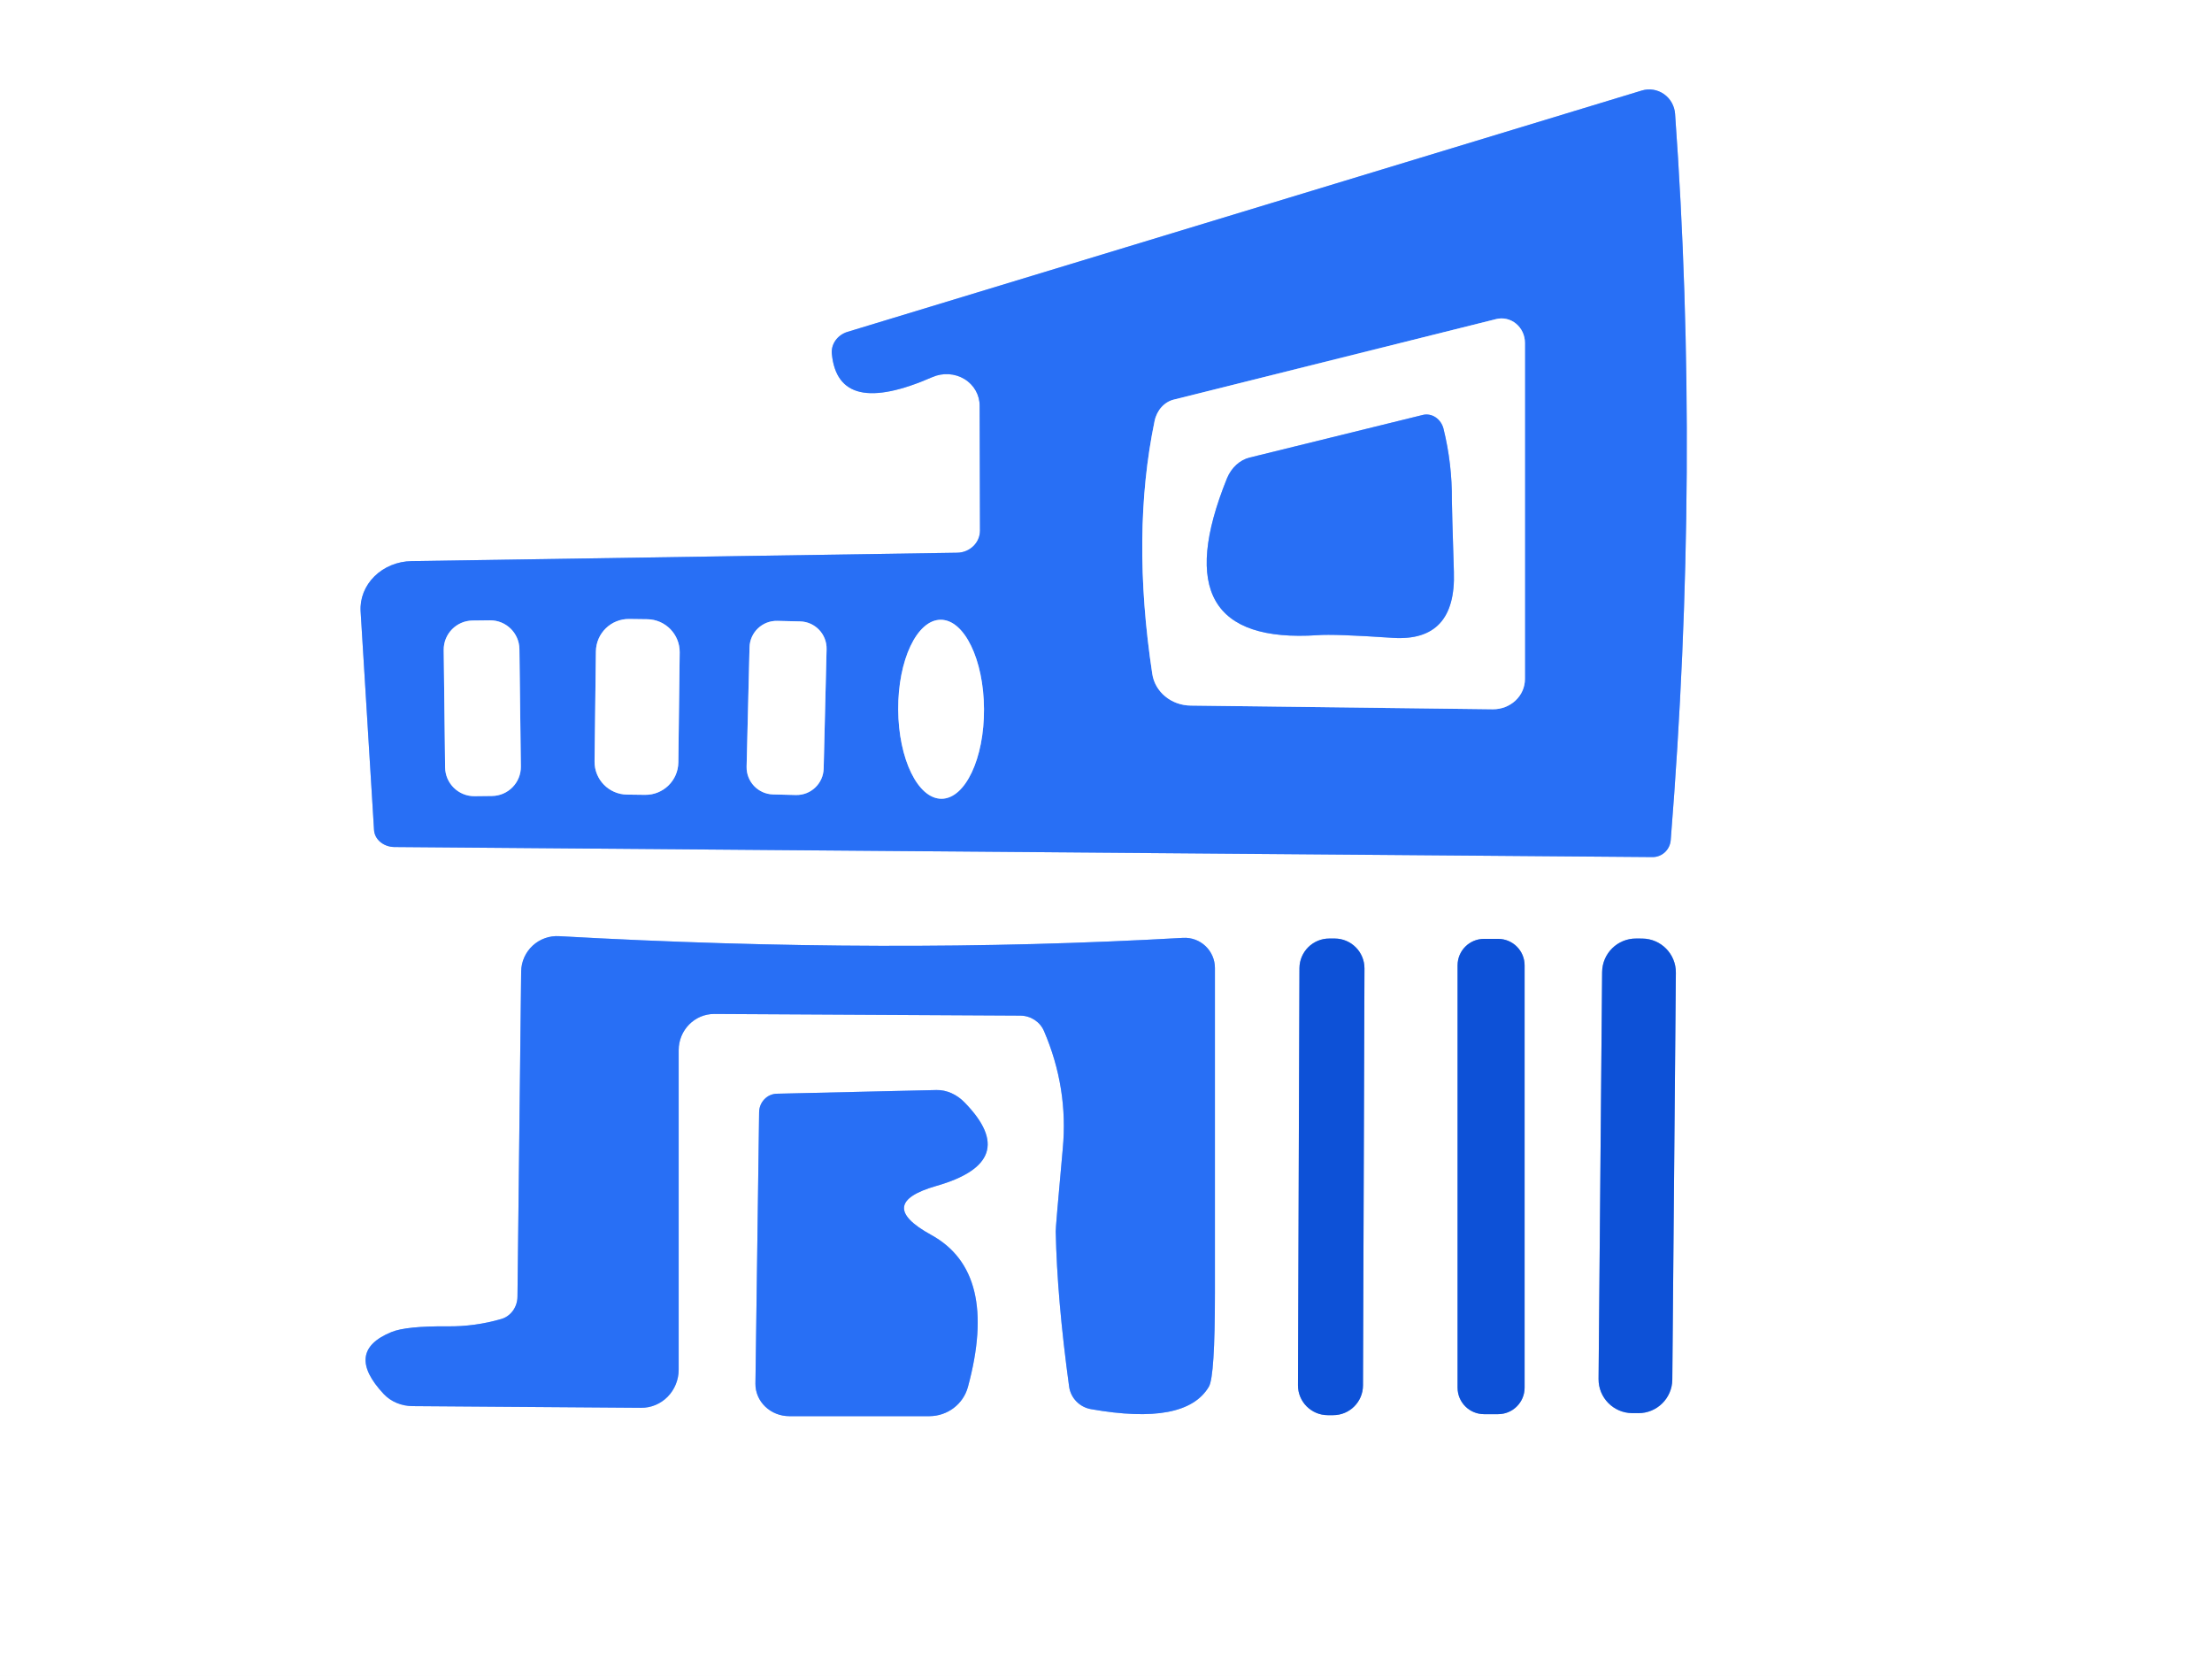
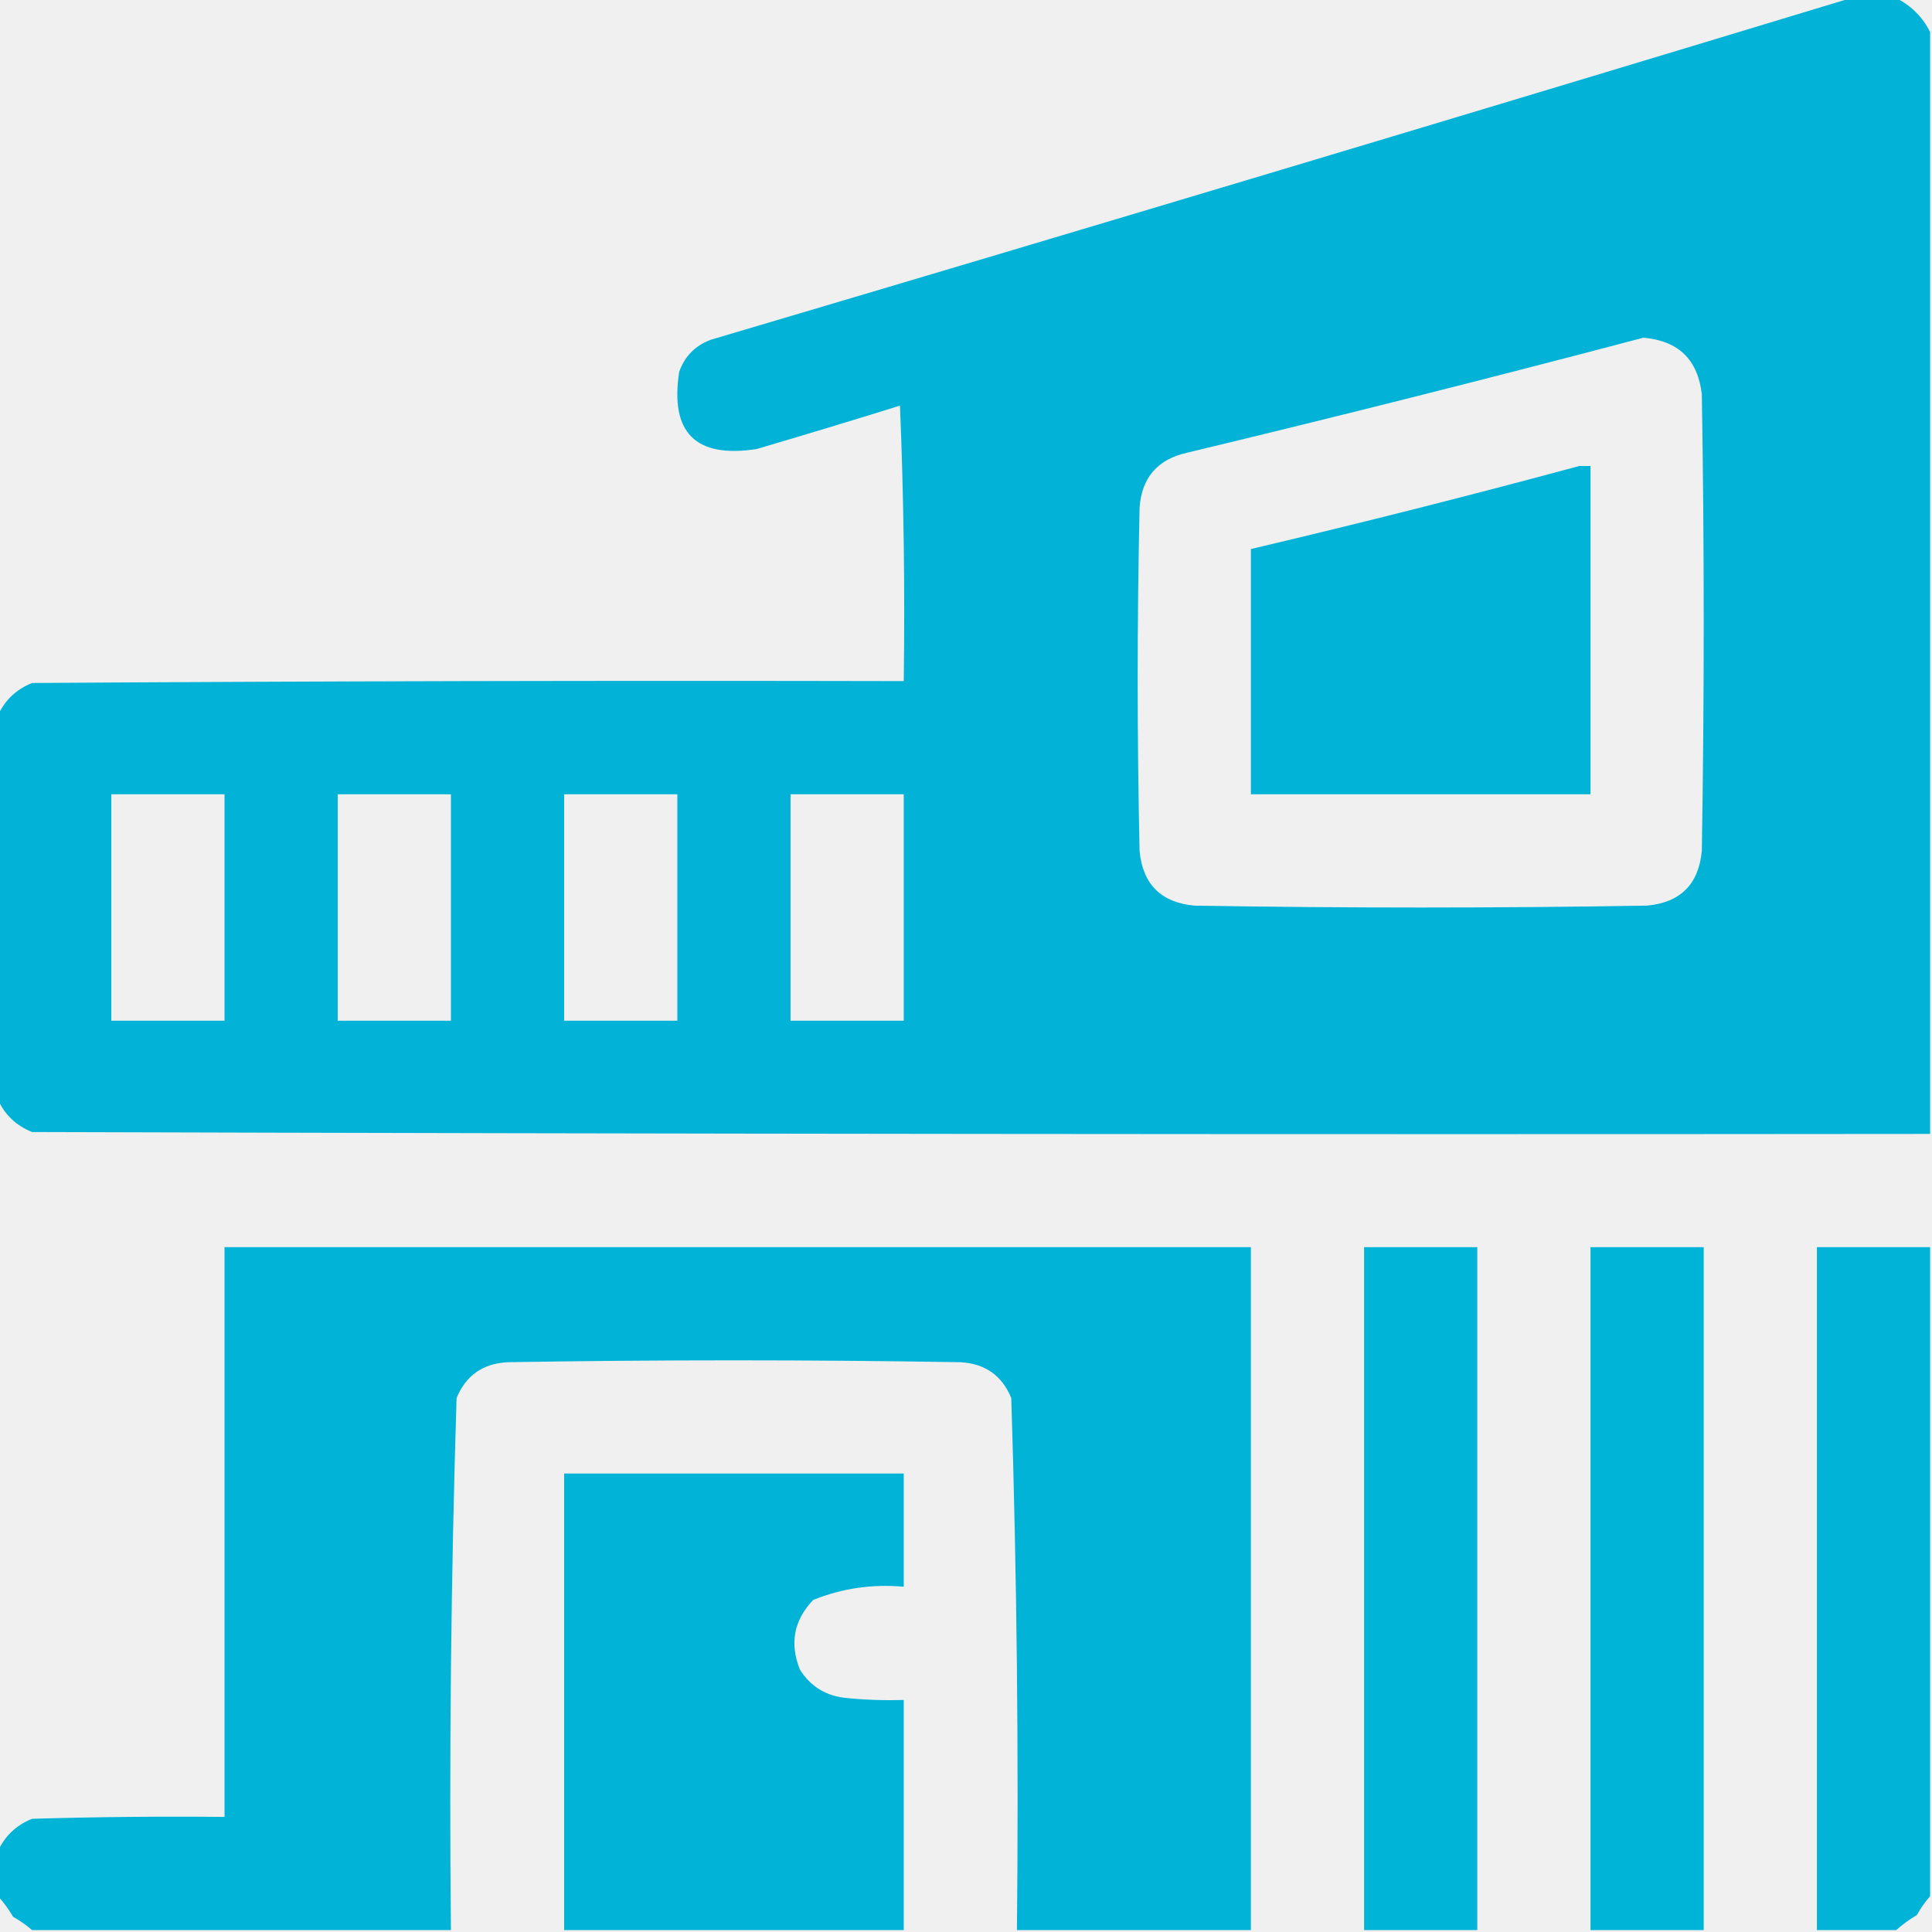
- <svg xmlns="http://www.w3.org/2000/svg" version="1.1" viewBox="0 0 66 50">
-   <g stroke-width="2.00" fill="none" stroke-linecap="butt">
-     <path stroke="#94b7fa" vector-effect="non-scaling-stroke" d="   M 29.23 12.11   L 29.24 15.83   A 0.69 0.66 -0.4 0 1 28.56 16.49   L 12.28 16.74   A 1.54 1.41 -2.2 0 0 10.76 18.24   L 11.16 24.76   A 0.62 0.54 -0.9 0 0 11.76 25.27   L 49.31 25.57   A 0.55 0.54 -87.7 0 0 49.85 25.06   Q 50.74 13.96 49.98 3.40   A 0.78 0.77 79.6 0 0 48.99 2.70   L 25.29 9.90   A 0.66 0.61 -11.9 0 0 24.82 10.56   Q 25.01 12.48 27.82 11.25   A 1.01 0.96 -12.4 0 1 29.23 12.11" />
-     <path stroke="#94b7fa" vector-effect="non-scaling-stroke" d="   M 31.15 30.76   Q 31.88 32.46 31.71 34.27   Q 31.49 36.69 31.50 36.74   Q 31.54 38.74 31.90 41.37   A 0.80 0.79 1.0 0 0 32.55 42.04   Q 35.38 42.54 36.07 41.37   Q 36.25 41.06 36.25 38.58   Q 36.25 34.06 36.25 28.88   A 0.90 0.90 -1.5 0 0 35.30 27.98   Q 26.50 28.48 16.69 27.93   A 1.07 1.07 2.3 0 0 15.55 28.98   L 15.44 38.68   A 0.71 0.67 82.4 0 1 14.96 39.35   Q 14.17 39.58 13.35 39.57   Q 12.12 39.56 11.68 39.74   Q 10.26 40.32 11.45 41.59   A 1.24 1.13 -19.8 0 0 12.32 41.95   L 19.13 42.00   A 1.14 1.11 -89.8 0 0 20.25 40.86   L 20.25 31.33   A 1.08 1.06 -90.0 0 1 21.31 30.25   L 30.44 30.30   A 0.78 0.76 -11.5 0 1 31.15 30.76" />
-     <path stroke="#86a8eb" vector-effect="non-scaling-stroke" d="   M 40.712 28.893   A 0.89 0.89 0.0 0 0 39.825 28   L 39.665 28   A 0.89 0.89 0.0 0 0 38.772 28.887   L 38.728 41.327   A 0.89 0.89 0.0 0 0 39.615 42.22   L 39.775 42.22   A 0.89 0.89 0.0 0 0 40.668 41.333   L 40.712 28.893" />
-     <path stroke="#86a8eb" vector-effect="non-scaling-stroke" d="   M 45.49 28.80   A 0.79 0.79 0.0 0 0 44.70 28.01   L 44.28 28.01   A 0.79 0.79 0.0 0 0 43.49 28.80   L 43.49 41.40   A 0.79 0.79 0.0 0 0 44.28 42.19   L 44.70 42.19   A 0.79 0.79 0.0 0 0 45.49 41.40   L 45.49 28.80" />
-     <path stroke="#86a8eb" vector-effect="non-scaling-stroke" d="   M 50.003 29.02   A 1.01 1.01 0.0 0 0 49.002 28.001   L 48.822 28   A 1.01 1.01 0.0 0 0 47.803 29.001   L 47.697 41.14   A 1.01 1.01 0.0 0 0 48.698 42.159   L 48.878 42.16   A 1.01 1.01 0.0 0 0 49.897 41.159   L 50.003 29.02" />
-     <path stroke="#94b7fa" vector-effect="non-scaling-stroke" d="   M 27.94 35.38   Q 30.49 34.65 28.79 32.90   A 1.23 1.05 64.7 0 0 27.94 32.52   L 23.18 32.63   A 0.56 0.54 89.5 0 0 22.65 33.19   L 22.54 41.28   A 1.01 0.96 0.3 0 0 23.55 42.25   L 27.73 42.25   A 1.20 1.18 7.6 0 0 28.88 41.38   Q 29.81 37.95 27.78 36.84   Q 26.09 35.91 27.94 35.38" />
-     <path stroke="#94b7fa" vector-effect="non-scaling-stroke" d="   M 35.53 21.05   L 44.54 21.16   A 0.95 0.90 0.3 0 0 45.50 20.26   L 45.50 10.23   A 0.72 0.69 83.4 0 0 44.64 9.52   L 35.03 11.92   A 0.85 0.75 -89.2 0 0 34.45 12.56   Q 33.75 15.93 34.38 20.10   A 1.18 1.11 -3.7 0 0 35.53 21.05" />
-     <path stroke="#94b7fa" vector-effect="non-scaling-stroke" d="   M 15.498 19.366   A 0.87 0.87 0.0 0 0 14.618 18.507   L 14.098 18.513   A 0.87 0.87 0.0 0 0 13.239 19.394   L 13.281 22.894   A 0.87 0.87 0.0 0 0 14.162 23.753   L 14.682 23.747   A 0.87 0.87 0.0 0 0 15.541 22.866   L 15.498 19.366" />
-     <path stroke="#94b7fa" vector-effect="non-scaling-stroke" d="   M 20.28 19.465   A 0.98 0.98 0.0 0 0 19.312 18.474   L 18.772 18.467   A 0.98 0.98 0.0 0 0 17.78 19.435   L 17.74 22.715   A 0.98 0.98 0.0 0 0 18.708 23.706   L 19.248 23.713   A 0.98 0.98 0.0 0 0 20.24 22.745   L 20.28 19.465" />
-     <path stroke="#94b7fa" vector-effect="non-scaling-stroke" d="   M 24.663 19.369   A 0.81 0.81 0.0 0 0 23.873 18.539   L 23.193 18.523   A 0.81 0.81 0.0 0 0 22.364 19.312   L 22.277 22.871   A 0.81 0.81 0.0 0 0 23.067 23.701   L 23.747 23.718   A 0.81 0.81 0.0 0 0 24.576 22.928   L 24.663 19.369" />
-     <path stroke="#94b7fa" vector-effect="non-scaling-stroke" d="   M 28.094 23.83   A 2.67 1.28 89.7 0 0 29.36 21.153   A 2.67 1.28 89.7 0 0 28.066 18.49   A 2.67 1.28 89.7 0 0 26.8 21.167   A 2.67 1.28 89.7 0 0 28.094 23.83" />
-     <path stroke="#94b7fa" vector-effect="non-scaling-stroke" d="   M 41.56 19.03   Q 43.45 19.15 43.38 17.06   Q 43.32 15.14 43.32 14.93   Q 43.33 13.84 43.07 12.79   A 0.55 0.50 76.2 0 0 42.45 12.38   L 37.29 13.65   A 1.08 0.92 -82.7 0 0 36.61 14.27   Q 34.59 19.26 39.31 18.95   Q 39.80 18.91 41.56 19.03" />
+ <svg xmlns="http://www.w3.org/2000/svg" version="1.1" width="512px" height="512px" style="shape-rendering:geometricPrecision; text-rendering:geometricPrecision; image-rendering:optimizeQuality; fill-rule:evenodd; clip-rule:evenodd">
+   <g>
+     <path style="opacity:1" fill="#02b3d7" d="M 490.5,-0.5 C 494.5,-0.5 498.5,-0.5 502.5,-0.5C 506.5,1.5 509.5,4.5 511.5,8.5C 511.5,105.833 511.5,203.167 511.5,300.5C 343.833,300.667 176.166,300.5 8.5,300C 4.315,298.312 1.315,295.479 -0.5,291.5C -0.5,257.5 -0.5,223.5 -0.5,189.5C 1.315,185.521 4.315,182.688 8.5,181C 85.499,180.5 162.499,180.333 239.5,180.5C 239.833,156.158 239.5,131.824 238.5,107.5C 225.869,111.432 213.202,115.266 200.5,119C 184.333,121.5 177.5,114.667 180,98.5C 181.5,94.333 184.333,91.5 188.5,90C 289.376,60.12 390.043,29.953 490.5,-0.5 Z M 435.5,89.5 C 444.782,90.282 449.949,95.282 451,104.5C 451.667,144.833 451.667,185.167 451,225.5C 450.167,234.333 445.333,239.167 436.5,240C 396.5,240.667 356.5,240.667 316.5,240C 307.667,239.167 302.833,234.333 302,225.5C 301.333,195.167 301.333,164.833 302,134.5C 302.587,126.58 306.753,121.747 314.5,120C 355.054,110.261 395.387,100.095 435.5,89.5 Z M 29.5,210.5 C 39.5,210.5 49.5,210.5 59.5,210.5C 59.5,230.5 59.5,250.5 59.5,270.5C 49.5,270.5 39.5,270.5 29.5,270.5C 29.5,250.5 29.5,230.5 29.5,210.5 Z M 89.5,210.5 C 99.5,210.5 109.5,210.5 119.5,210.5C 119.5,230.5 119.5,250.5 119.5,270.5C 109.5,270.5 99.5,270.5 89.5,270.5C 89.5,250.5 89.5,230.5 89.5,210.5 Z M 149.5,210.5 C 159.5,210.5 169.5,210.5 179.5,210.5C 179.5,230.5 179.5,250.5 179.5,270.5C 169.5,270.5 159.5,270.5 149.5,270.5C 149.5,250.5 149.5,230.5 149.5,210.5 Z M 209.5,210.5 C 219.5,210.5 229.5,210.5 239.5,210.5C 239.5,230.5 239.5,250.5 239.5,270.5C 229.5,270.5 219.5,270.5 209.5,270.5C 209.5,250.5 209.5,230.5 209.5,210.5 Z" />
  </g>
-   <path fill="#ffffff" d="   M 0.00 0.00   L 66.00 0.00   L 66.00 50.00   L 0.00 50.00   L 0.00 0.00   Z   M 29.23 12.11   L 29.24 15.83   A 0.69 0.66 -0.4 0 1 28.56 16.49   L 12.28 16.74   A 1.54 1.41 -2.2 0 0 10.76 18.24   L 11.16 24.76   A 0.62 0.54 -0.9 0 0 11.76 25.27   L 49.31 25.57   A 0.55 0.54 -87.7 0 0 49.85 25.06   Q 50.74 13.96 49.98 3.40   A 0.78 0.77 79.6 0 0 48.99 2.70   L 25.29 9.90   A 0.66 0.61 -11.9 0 0 24.82 10.56   Q 25.01 12.48 27.82 11.25   A 1.01 0.96 -12.4 0 1 29.23 12.11   Z   M 31.15 30.76   Q 31.88 32.46 31.71 34.27   Q 31.49 36.69 31.50 36.74   Q 31.54 38.74 31.90 41.37   A 0.80 0.79 1.0 0 0 32.55 42.04   Q 35.38 42.54 36.07 41.37   Q 36.25 41.06 36.25 38.58   Q 36.25 34.06 36.25 28.88   A 0.90 0.90 -1.5 0 0 35.30 27.98   Q 26.50 28.48 16.69 27.93   A 1.07 1.07 2.3 0 0 15.55 28.98   L 15.44 38.68   A 0.71 0.67 82.4 0 1 14.96 39.35   Q 14.17 39.58 13.35 39.57   Q 12.12 39.56 11.68 39.74   Q 10.26 40.32 11.45 41.59   A 1.24 1.13 -19.8 0 0 12.32 41.95   L 19.13 42.00   A 1.14 1.11 -89.8 0 0 20.25 40.86   L 20.25 31.33   A 1.08 1.06 -90.0 0 1 21.31 30.25   L 30.44 30.30   A 0.78 0.76 -11.5 0 1 31.15 30.76   Z   M 40.712 28.893   A 0.89 0.89 0.0 0 0 39.825 28   L 39.665 28   A 0.89 0.89 0.0 0 0 38.772 28.887   L 38.728 41.327   A 0.89 0.89 0.0 0 0 39.615 42.22   L 39.775 42.22   A 0.89 0.89 0.0 0 0 40.668 41.333   L 40.712 28.893   Z   M 45.49 28.80   A 0.79 0.79 0.0 0 0 44.70 28.01   L 44.28 28.01   A 0.79 0.79 0.0 0 0 43.49 28.80   L 43.49 41.40   A 0.79 0.79 0.0 0 0 44.28 42.19   L 44.70 42.19   A 0.79 0.79 0.0 0 0 45.49 41.40   L 45.49 28.80   Z   M 50.003 29.02   A 1.01 1.01 0.0 0 0 49.002 28.001   L 48.822 28   A 1.01 1.01 0.0 0 0 47.803 29.001   L 47.697 41.14   A 1.01 1.01 0.0 0 0 48.698 42.159   L 48.878 42.16   A 1.01 1.01 0.0 0 0 49.897 41.159   L 50.003 29.02   Z   M 27.94 35.38   Q 30.49 34.65 28.79 32.90   A 1.23 1.05 64.7 0 0 27.94 32.52   L 23.18 32.63   A 0.56 0.54 89.5 0 0 22.65 33.19   L 22.54 41.28   A 1.01 0.96 0.3 0 0 23.55 42.25   L 27.73 42.25   A 1.20 1.18 7.6 0 0 28.88 41.38   Q 29.81 37.95 27.78 36.84   Q 26.09 35.91 27.94 35.38   Z" />
-   <path fill="#286ff5" d="   M 29.23 12.11   A 1.01 0.96 -12.4 0 0 27.82 11.25   Q 25.01 12.48 24.82 10.56   A 0.66 0.61 -11.9 0 1 25.29 9.90   L 48.99 2.70   A 0.78 0.77 79.6 0 1 49.98 3.40   Q 50.74 13.96 49.85 25.06   A 0.55 0.54 -87.7 0 1 49.31 25.57   L 11.76 25.27   A 0.62 0.54 -0.9 0 1 11.16 24.76   L 10.76 18.24   A 1.54 1.41 -2.2 0 1 12.28 16.74   L 28.56 16.49   A 0.69 0.66 -0.4 0 0 29.24 15.83   L 29.23 12.11   Z   M 35.53 21.05   L 44.54 21.16   A 0.95 0.90 0.3 0 0 45.50 20.26   L 45.50 10.23   A 0.72 0.69 83.4 0 0 44.64 9.52   L 35.03 11.92   A 0.85 0.75 -89.2 0 0 34.45 12.56   Q 33.75 15.93 34.38 20.10   A 1.18 1.11 -3.7 0 0 35.53 21.05   Z   M 15.498 19.366   A 0.87 0.87 0.0 0 0 14.618 18.507   L 14.098 18.513   A 0.87 0.87 0.0 0 0 13.239 19.394   L 13.281 22.894   A 0.87 0.87 0.0 0 0 14.162 23.753   L 14.682 23.747   A 0.87 0.87 0.0 0 0 15.541 22.866   L 15.498 19.366   Z   M 20.28 19.465   A 0.98 0.98 0.0 0 0 19.312 18.474   L 18.772 18.467   A 0.98 0.98 0.0 0 0 17.78 19.435   L 17.74 22.715   A 0.98 0.98 0.0 0 0 18.708 23.706   L 19.248 23.713   A 0.98 0.98 0.0 0 0 20.24 22.745   L 20.28 19.465   Z   M 24.663 19.369   A 0.81 0.81 0.0 0 0 23.873 18.539   L 23.193 18.523   A 0.81 0.81 0.0 0 0 22.364 19.312   L 22.277 22.871   A 0.81 0.81 0.0 0 0 23.067 23.701   L 23.747 23.718   A 0.81 0.81 0.0 0 0 24.576 22.928   L 24.663 19.369   Z   M 28.094 23.83   A 2.67 1.28 89.7 0 0 29.36 21.153   A 2.67 1.28 89.7 0 0 28.066 18.49   A 2.67 1.28 89.7 0 0 26.8 21.167   A 2.67 1.28 89.7 0 0 28.094 23.83   Z" />
-   <path fill="#ffffff" d="   M 35.53 21.05   A 1.18 1.11 -3.7 0 1 34.38 20.10   Q 33.75 15.93 34.45 12.56   A 0.85 0.75 -89.2 0 1 35.03 11.92   L 44.64 9.52   A 0.72 0.69 83.4 0 1 45.50 10.23   L 45.50 20.26   A 0.95 0.90 0.3 0 1 44.54 21.16   L 35.53 21.05   Z   M 41.56 19.03   Q 43.45 19.15 43.38 17.06   Q 43.32 15.14 43.32 14.93   Q 43.33 13.84 43.07 12.79   A 0.55 0.50 76.2 0 0 42.45 12.38   L 37.29 13.65   A 1.08 0.92 -82.7 0 0 36.61 14.27   Q 34.59 19.26 39.31 18.95   Q 39.80 18.91 41.56 19.03   Z" />
-   <path fill="#286ff5" d="   M 39.31 18.95   Q 34.59 19.26 36.61 14.27   A 1.08 0.92 -82.7 0 1 37.29 13.65   L 42.45 12.38   A 0.55 0.50 76.2 0 1 43.07 12.79   Q 43.33 13.84 43.32 14.93   Q 43.32 15.14 43.38 17.06   Q 43.45 19.15 41.56 19.03   Q 39.80 18.91 39.31 18.95   Z" />
-   <path fill="#ffffff" d="   M 15.541 22.866   A 0.87 0.87 0.0 0 1 14.682 23.747   L 14.162 23.753   A 0.87 0.87 0.0 0 1 13.281 22.894   L 13.239 19.394   A 0.87 0.87 0.0 0 1 14.098 18.513   L 14.618 18.507   A 0.87 0.87 0.0 0 1 15.498 19.366   L 15.541 22.866   Z" />
-   <path fill="#ffffff" d="   M 20.24 22.745   A 0.98 0.98 0.0 0 1 19.248 23.713   L 18.708 23.706   A 0.98 0.98 0.0 0 1 17.74 22.715   L 17.78 19.435   A 0.98 0.98 0.0 0 1 18.772 18.467   L 19.312 18.474   A 0.98 0.98 0.0 0 1 20.28 19.465   L 20.24 22.745   Z" />
-   <path fill="#ffffff" d="   M 24.576 22.928   A 0.81 0.81 0.0 0 1 23.747 23.718   L 23.067 23.701   A 0.81 0.81 0.0 0 1 22.277 22.871   L 22.364 19.312   A 0.81 0.81 0.0 0 1 23.193 18.523   L 23.873 18.539   A 0.81 0.81 0.0 0 1 24.663 19.369   L 24.576 22.928   Z" />
-   <path fill="#ffffff" d="   M 28.094 23.83   A 2.67 1.28 89.7 0 1 26.8 21.167   A 2.67 1.28 89.7 0 1 28.066 18.49   A 2.67 1.28 89.7 0 1 29.36 21.153   A 2.67 1.28 89.7 0 1 28.094 23.83   Z" />
-   <path fill="#286ff5" d="   M 30.44 30.30   L 21.31 30.25   A 1.08 1.06 -90.0 0 0 20.25 31.33   L 20.25 40.86   A 1.14 1.11 -89.8 0 1 19.13 42.00   L 12.32 41.95   A 1.24 1.13 -19.8 0 1 11.45 41.59   Q 10.26 40.32 11.68 39.74   Q 12.12 39.56 13.35 39.57   Q 14.17 39.58 14.96 39.35   A 0.71 0.67 82.4 0 0 15.44 38.68   L 15.55 28.98   A 1.07 1.07 2.3 0 1 16.69 27.93   Q 26.50 28.48 35.30 27.98   A 0.90 0.90 -1.5 0 1 36.25 28.88   Q 36.25 34.06 36.25 38.58   Q 36.25 41.06 36.07 41.37   Q 35.38 42.54 32.55 42.04   A 0.80 0.79 1.0 0 1 31.90 41.37   Q 31.54 38.74 31.50 36.74   Q 31.49 36.69 31.71 34.27   Q 31.88 32.46 31.15 30.76   A 0.78 0.76 -11.5 0 0 30.44 30.30   Z" />
-   <path fill="#0d51d7" d="   M 40.668 41.333   A 0.89 0.89 0.0 0 1 39.775 42.22   L 39.615 42.22   A 0.89 0.89 0.0 0 1 38.728 41.327   L 38.772 28.887   A 0.89 0.89 0.0 0 1 39.665 28   L 39.825 28   A 0.89 0.89 0.0 0 1 40.712 28.893   L 40.668 41.333   Z" />
-   <path fill="#0d51d7" d="   M 45.49 41.40   A 0.79 0.79 0.0 0 1 44.70 42.19   L 44.28 42.19   A 0.79 0.79 0.0 0 1 43.49 41.40   L 43.49 28.80   A 0.79 0.79 0.0 0 1 44.28 28.01   L 44.70 28.01   A 0.79 0.79 0.0 0 1 45.49 28.80   L 45.49 41.40   Z" />
-   <path fill="#0d51d7" d="   M 49.897 41.159   A 1.01 1.01 0.0 0 1 48.878 42.16   L 48.698 42.159   A 1.01 1.01 0.0 0 1 47.697 41.14   L 47.803 29.001   A 1.01 1.01 0.0 0 1 48.822 28   L 49.002 28.001   A 1.01 1.01 0.0 0 1 50.003 29.02   L 49.897 41.159   Z" />
-   <path fill="#286ff5" d="   M 27.94 35.38   Q 26.09 35.91 27.78 36.84   Q 29.81 37.95 28.88 41.38   A 1.20 1.18 7.6 0 1 27.73 42.25   L 23.55 42.25   A 1.01 0.96 0.3 0 1 22.54 41.28   L 22.65 33.19   A 0.56 0.54 89.5 0 1 23.18 32.63   L 27.94 32.52   A 1.23 1.05 64.7 0 1 28.79 32.90   Q 30.49 34.65 27.94 35.38   Z" />
+   <g>
+     <path style="opacity:0.998" fill="#01b3d6" d="M 418.5,123.5 C 419.5,123.5 420.5,123.5 421.5,123.5C 421.5,152.5 421.5,181.5 421.5,210.5C 391.5,210.5 361.5,210.5 331.5,210.5C 331.5,188.833 331.5,167.167 331.5,145.5C 360.725,138.611 389.725,131.277 418.5,123.5 Z" />
+   </g>
+   <g>
+     <path style="opacity:1" fill="#00b3d7" d="M 331.5,511.5 C 310.833,511.5 290.167,511.5 269.5,511.5C 269.975,464.461 269.475,417.461 268,370.5C 265.538,364.513 261.038,361.346 254.5,361C 214.5,360.333 174.5,360.333 134.5,361C 127.962,361.346 123.462,364.513 121,370.5C 119.525,417.461 119.025,464.461 119.5,511.5C 82.5,511.5 45.5,511.5 8.5,511.5C 7.013,510.196 5.346,509.03 3.5,508C 2.303,505.985 0.97,504.151 -0.5,502.5C -0.5,498.5 -0.5,494.5 -0.5,490.5C 1.315,486.521 4.315,483.688 8.5,482C 25.497,481.5 42.497,481.333 59.5,481.5C 59.5,431.167 59.5,380.833 59.5,330.5C 150.167,330.5 240.833,330.5 331.5,330.5C 331.5,390.833 331.5,451.167 331.5,511.5 Z" />
+   </g>
+   <g>
+     <path style="opacity:1" fill="#00b4d8" d="M 391.5,511.5 C 381.5,511.5 371.5,511.5 361.5,511.5C 361.5,451.167 361.5,390.833 361.5,330.5C 371.5,330.5 381.5,330.5 391.5,330.5C 391.5,390.833 391.5,451.167 391.5,511.5 Z" />
+   </g>
+   <g>
+     <path style="opacity:1" fill="#00b4d8" d="M 451.5,511.5 C 441.5,511.5 431.5,511.5 421.5,511.5C 421.5,451.167 421.5,390.833 421.5,330.5C 431.5,330.5 441.5,330.5 451.5,330.5C 451.5,390.833 451.5,451.167 451.5,511.5 Z" />
+   </g>
+   <g>
+     <path style="opacity:1" fill="#01b3d7" d="M 511.5,330.5 C 511.5,387.833 511.5,445.167 511.5,502.5C 510.196,503.987 509.03,505.654 508,507.5C 505.985,508.697 504.151,510.03 502.5,511.5C 495.5,511.5 488.5,511.5 481.5,511.5C 481.5,451.167 481.5,390.833 481.5,330.5C 491.5,330.5 501.5,330.5 511.5,330.5 Z" />
+   </g>
+   <g>
+     <path style="opacity:1" fill="#01b3d7" d="M 239.5,511.5 C 209.5,511.5 179.5,511.5 149.5,511.5C 149.5,471.167 149.5,430.833 149.5,390.5C 179.5,390.5 209.5,390.5 239.5,390.5C 239.5,400.5 239.5,410.5 239.5,420.5C 231.17,419.751 223.17,420.918 215.5,424C 210.376,429.374 209.209,435.54 212,442.5C 214.887,447.039 219.053,449.539 224.5,450C 229.489,450.499 234.489,450.666 239.5,450.5C 239.5,470.833 239.5,491.167 239.5,511.5 Z" />
+   </g>
</svg>
